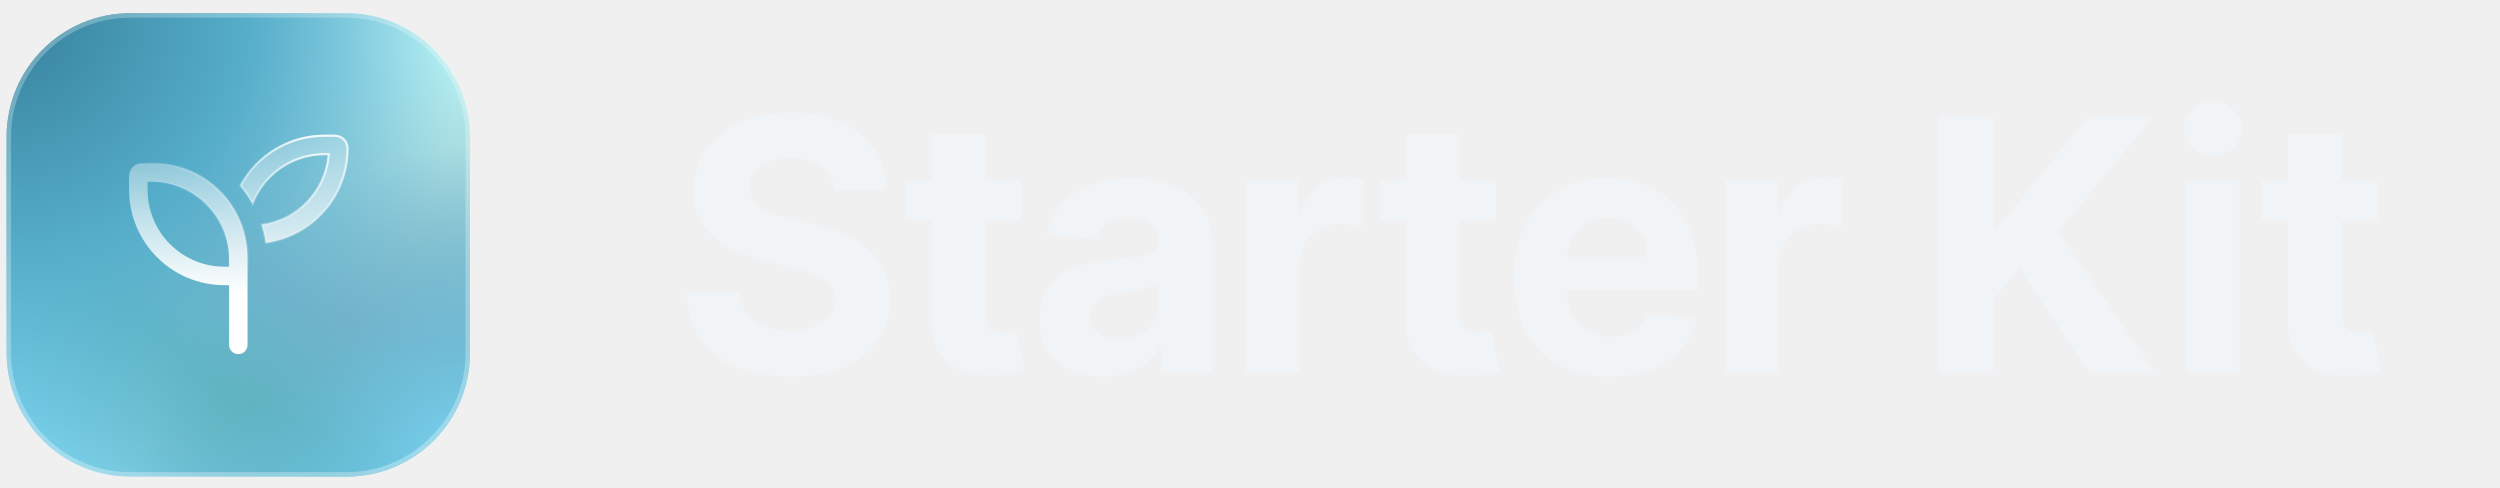
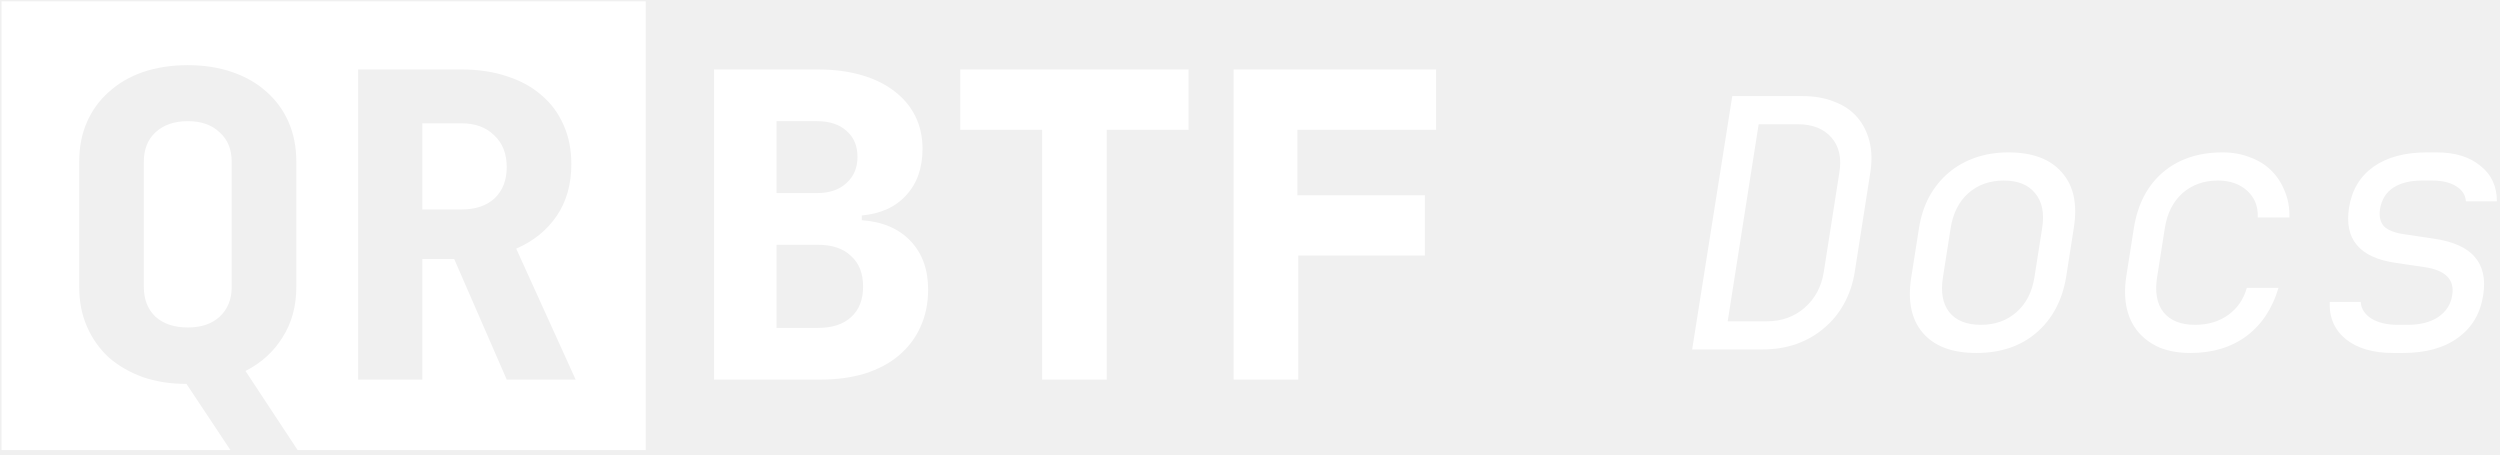
- <svg xmlns="http://www.w3.org/2000/svg" width="1133" height="221" viewBox="0 0 1133 221" fill="none">
-   <rect x="3" y="6" width="210" height="210" rx="56" fill="white" />
-   <rect x="3" y="6" width="210" height="210" rx="56" fill="url(#paint0_radial_3545_15)" />
-   <rect x="3" y="6" width="210" height="210" rx="56" fill="url(#paint1_radial_3545_15)" />
-   <rect x="3" y="6" width="210" height="210" rx="56" fill="url(#paint2_radial_3545_15)" />
-   <g clip-path="url(#clip0_3545_15)">
-     <path d="M120.499 110.045C120.109 107.239 119.504 104.509 118.684 101.854C134.822 99.796 147.499 86.741 148.986 70.42L149.036 69.875H148.488H147.062C132.257 69.875 119.597 79.107 114.537 92.112C112.966 89.263 111.128 86.567 109.051 84.065C116.399 70.632 130.675 61.5 147.062 61.5H151.75C154.931 61.5 157.5 64.069 157.5 67.25C157.5 89.012 141.42 107.012 120.499 110.045ZM67.375 82.375H66.875V82.875V86C66.875 105.261 82.49 120.875 101.75 120.875H103.312H103.812V120.375V117.25C103.812 97.99 88.198 82.375 68.938 82.375H67.375ZM103.812 129.75V129.25H103.312H101.75C77.866 129.25 58.5 109.884 58.5 86V79.75C58.5 76.569 61.069 74 64.25 74H68.938C92.822 74 112.188 93.366 112.188 117.25V120.375V129.75V156.312C112.188 158.634 110.322 160.5 108 160.5C105.678 160.5 103.812 158.634 103.812 156.312V129.75Z" fill="url(#paint3_linear_3545_15)" stroke="url(#paint4_radial_3545_15)" />
-   </g>
-   <rect x="4" y="7" width="208" height="208" rx="55" stroke="white" stroke-opacity="0.2" stroke-width="2" />
-   <rect x="4" y="7" width="208" height="208" rx="55" stroke="url(#paint5_linear_3545_15)" stroke-opacity="0.3" stroke-width="2" />
-   <path d="M378.239 86.102C377.784 81.519 375.833 77.958 372.386 75.421C368.939 72.883 364.261 71.614 358.352 71.614C354.337 71.614 350.947 72.182 348.182 73.318C345.417 74.417 343.295 75.951 341.818 77.921C340.379 79.89 339.659 82.125 339.659 84.625C339.583 86.708 340.019 88.526 340.966 90.079C341.951 91.633 343.295 92.977 345 94.114C346.705 95.212 348.674 96.178 350.909 97.011C353.144 97.807 355.53 98.489 358.068 99.057L368.523 101.557C373.598 102.693 378.258 104.208 382.5 106.102C386.742 107.996 390.417 110.326 393.523 113.091C396.629 115.856 399.034 119.114 400.739 122.864C402.481 126.614 403.371 130.913 403.409 135.761C403.371 142.883 401.553 149.057 397.955 154.284C394.394 159.473 389.242 163.508 382.5 166.386C375.795 169.227 367.708 170.648 358.239 170.648C348.845 170.648 340.663 169.208 333.693 166.33C326.761 163.451 321.345 159.189 317.443 153.545C313.58 147.864 311.553 140.837 311.364 132.466H335.17C335.436 136.367 336.553 139.625 338.523 142.239C340.53 144.814 343.201 146.765 346.534 148.091C349.905 149.379 353.712 150.023 357.955 150.023C362.121 150.023 365.739 149.417 368.807 148.205C371.913 146.992 374.318 145.307 376.023 143.148C377.727 140.989 378.58 138.508 378.58 135.705C378.58 133.091 377.803 130.894 376.25 129.114C374.735 127.333 372.5 125.818 369.545 124.568C366.629 123.318 363.049 122.182 358.807 121.159L346.136 117.977C336.326 115.591 328.58 111.86 322.898 106.784C317.216 101.708 314.394 94.871 314.432 86.273C314.394 79.227 316.269 73.072 320.057 67.807C323.883 62.542 329.129 58.432 335.795 55.477C342.462 52.523 350.038 51.045 358.523 51.045C367.159 51.045 374.697 52.523 381.136 55.477C387.614 58.432 392.652 62.542 396.25 67.807C399.848 73.072 401.705 79.171 401.818 86.102H378.239ZM462.723 81.727V99.909H410.166V81.727H462.723ZM422.098 60.818H446.303V142.182C446.303 144.417 446.644 146.159 447.326 147.409C448.007 148.621 448.954 149.473 450.166 149.966C451.416 150.458 452.856 150.705 454.485 150.705C455.621 150.705 456.757 150.61 457.894 150.42C459.03 150.193 459.901 150.023 460.507 149.909L464.314 167.92C463.102 168.299 461.398 168.735 459.201 169.227C457.004 169.758 454.333 170.08 451.189 170.193C445.356 170.42 440.242 169.644 435.848 167.864C431.492 166.083 428.102 163.318 425.678 159.568C423.254 155.818 422.06 151.083 422.098 145.364V60.818ZM500.177 170.648C494.609 170.648 489.646 169.682 485.29 167.75C480.934 165.78 477.487 162.883 474.949 159.057C472.449 155.193 471.199 150.383 471.199 144.625C471.199 139.777 472.09 135.705 473.87 132.409C475.65 129.114 478.074 126.462 481.143 124.455C484.211 122.447 487.696 120.932 491.597 119.909C495.537 118.886 499.665 118.167 503.984 117.75C509.059 117.22 513.15 116.727 516.256 116.273C519.362 115.78 521.616 115.061 523.018 114.114C524.419 113.167 525.12 111.765 525.12 109.909V109.568C525.12 105.97 523.984 103.186 521.711 101.216C519.476 99.246 516.294 98.261 512.165 98.261C507.809 98.261 504.343 99.227 501.768 101.159C499.192 103.053 497.487 105.439 496.654 108.318L474.268 106.5C475.404 101.197 477.639 96.614 480.972 92.75C484.305 88.849 488.605 85.856 493.87 83.773C499.173 81.651 505.309 80.591 512.279 80.591C517.127 80.591 521.768 81.159 526.199 82.296C530.669 83.432 534.627 85.193 538.074 87.579C541.559 89.966 544.305 93.034 546.313 96.784C548.321 100.496 549.324 104.947 549.324 110.136V169H526.37V156.898H525.688C524.287 159.625 522.412 162.03 520.063 164.114C517.715 166.159 514.893 167.769 511.597 168.943C508.302 170.08 504.495 170.648 500.177 170.648ZM507.109 153.943C510.669 153.943 513.813 153.242 516.54 151.841C519.268 150.402 521.408 148.47 522.961 146.045C524.514 143.621 525.29 140.875 525.29 137.807V128.545C524.533 129.038 523.491 129.492 522.165 129.909C520.877 130.288 519.419 130.648 517.79 130.989C516.162 131.292 514.533 131.576 512.904 131.841C511.275 132.068 509.798 132.277 508.472 132.466C505.631 132.883 503.15 133.545 501.029 134.455C498.908 135.364 497.26 136.595 496.086 138.148C494.912 139.663 494.324 141.557 494.324 143.83C494.324 147.125 495.518 149.644 497.904 151.386C500.328 153.091 503.396 153.943 507.109 153.943ZM564.903 169V81.727H588.369V96.954H589.278C590.869 91.538 593.539 87.447 597.289 84.682C601.039 81.879 605.357 80.477 610.244 80.477C611.456 80.477 612.763 80.553 614.164 80.704C615.566 80.856 616.797 81.064 617.857 81.329V102.807C616.721 102.466 615.149 102.163 613.141 101.898C611.134 101.633 609.297 101.5 607.63 101.5C604.07 101.5 600.888 102.277 598.085 103.83C595.32 105.345 593.123 107.466 591.494 110.193C589.903 112.92 589.107 116.064 589.107 119.625V169H564.903ZM677.967 81.727V99.909H625.41V81.727H677.967ZM637.342 60.818H661.547V142.182C661.547 144.417 661.888 146.159 662.569 147.409C663.251 148.621 664.198 149.473 665.41 149.966C666.66 150.458 668.1 150.705 669.728 150.705C670.865 150.705 672.001 150.61 673.138 150.42C674.274 150.193 675.145 150.023 675.751 149.909L679.558 167.92C678.346 168.299 676.641 168.735 674.444 169.227C672.247 169.758 669.577 170.08 666.433 170.193C660.6 170.42 655.486 169.644 651.092 167.864C646.736 166.083 643.346 163.318 640.922 159.568C638.497 155.818 637.304 151.083 637.342 145.364V60.818ZM729.369 170.705C720.392 170.705 712.665 168.886 706.188 165.25C699.748 161.576 694.786 156.386 691.301 149.682C687.816 142.939 686.074 134.966 686.074 125.761C686.074 116.784 687.816 108.905 691.301 102.125C694.786 95.345 699.691 90.061 706.017 86.273C712.381 82.485 719.843 80.591 728.403 80.591C734.161 80.591 739.521 81.519 744.483 83.375C749.483 85.193 753.839 87.939 757.551 91.614C761.301 95.288 764.218 99.909 766.301 105.477C768.384 111.008 769.426 117.485 769.426 124.909V131.557H695.733V116.557H746.642C746.642 113.072 745.884 109.985 744.369 107.295C742.854 104.606 740.752 102.504 738.062 100.989C735.411 99.436 732.324 98.659 728.801 98.659C725.127 98.659 721.869 99.511 719.028 101.216C716.225 102.883 714.028 105.136 712.438 107.977C710.847 110.78 710.032 113.905 709.994 117.352V131.614C709.994 135.932 710.79 139.663 712.381 142.807C714.009 145.951 716.301 148.375 719.256 150.08C722.21 151.784 725.714 152.636 729.767 152.636C732.456 152.636 734.919 152.258 737.153 151.5C739.388 150.742 741.301 149.606 742.892 148.091C744.483 146.576 745.695 144.72 746.528 142.523L768.915 144C767.778 149.379 765.449 154.076 761.926 158.091C758.441 162.068 753.934 165.174 748.403 167.409C742.911 169.606 736.566 170.705 729.369 170.705ZM782.022 169V81.727H805.487V96.954H806.397C807.987 91.538 810.658 87.447 814.408 84.682C818.158 81.879 822.476 80.477 827.362 80.477C828.575 80.477 829.881 80.553 831.283 80.704C832.684 80.856 833.916 81.064 834.976 81.329V102.807C833.84 102.466 832.268 102.163 830.26 101.898C828.253 101.633 826.416 101.5 824.749 101.5C821.188 101.5 818.006 102.277 815.203 103.83C812.438 105.345 810.241 107.466 808.612 110.193C807.022 112.92 806.226 116.064 806.226 119.625V169H782.022ZM878.576 169V52.636H903.178V103.943H904.713L946.588 52.636H976.076L932.894 104.739L976.588 169H947.156L915.281 121.159L903.178 135.932V169H878.576ZM990.703 169V81.727H1014.91V169H990.703ZM1002.86 70.477C999.263 70.477 996.176 69.284 993.601 66.898C991.063 64.474 989.794 61.576 989.794 58.205C989.794 54.871 991.063 52.011 993.601 49.625C996.176 47.201 999.263 45.989 1002.86 45.989C1006.46 45.989 1009.53 47.201 1012.07 49.625C1014.64 52.011 1015.93 54.871 1015.93 58.205C1015.93 61.576 1014.64 64.474 1012.07 66.898C1009.53 69.284 1006.46 70.477 1002.86 70.477ZM1077.52 81.727V99.909H1024.96V81.727H1077.52ZM1036.89 60.818H1061.1V142.182C1061.1 144.417 1061.44 146.159 1062.12 147.409C1062.8 148.621 1063.75 149.473 1064.96 149.966C1066.21 150.458 1067.65 150.705 1069.28 150.705C1070.41 150.705 1071.55 150.61 1072.69 150.42C1073.82 150.193 1074.7 150.023 1075.3 149.909L1079.11 167.92C1077.9 168.299 1076.19 168.735 1073.99 169.227C1071.8 169.758 1069.13 170.08 1065.98 170.193C1060.15 170.42 1055.04 169.644 1050.64 167.864C1046.29 166.083 1042.9 163.318 1040.47 159.568C1038.05 155.818 1036.85 151.083 1036.89 145.364V60.818Z" fill="#F1F4F7" />
-   <defs>
-     <radialGradient id="paint0_radial_3545_15" cx="0" cy="0" r="1" gradientUnits="userSpaceOnUse" gradientTransform="translate(213 5.99999) rotate(135) scale(296.985)">
-       <stop stop-color="#C5FCF9" />
-       <stop offset="0.507" stop-color="#7FB0BF" />
-       <stop offset="0.685" stop-color="#64B3B8" />
-       <stop offset="1" stop-color="#81D7F7" />
-     </radialGradient>
-     <radialGradient id="paint1_radial_3545_15" cx="0" cy="0" r="1" gradientUnits="userSpaceOnUse" gradientTransform="translate(213 216) rotate(-135) scale(148.492)">
-       <stop stop-color="#81D7F7" />
-       <stop offset="1" stop-color="#45A4C8" stop-opacity="0" />
-     </radialGradient>
-     <radialGradient id="paint2_radial_3545_15" cx="0" cy="0" r="1" gradientUnits="userSpaceOnUse" gradientTransform="translate(3 6) scale(210)">
-       <stop stop-color="#36809B" />
-       <stop offset="0.515" stop-color="#55ADC9" />
-       <stop offset="1" stop-color="#63C4E9" stop-opacity="0" />
-     </radialGradient>
-     <linearGradient id="paint3_linear_3545_15" x1="108" y1="61" x2="108" y2="161" gradientUnits="userSpaceOnUse">
-       <stop stop-color="white" stop-opacity="0.22" />
-       <stop offset="0.723" stop-color="white" />
-     </linearGradient>
-     <radialGradient id="paint4_radial_3545_15" cx="0" cy="0" r="1" gradientUnits="userSpaceOnUse" gradientTransform="translate(144.001 54.0096) rotate(123.858) scale(95.1239 95.1218)">
-       <stop stop-color="white" />
-       <stop offset="0.853" stop-color="white" stop-opacity="0" />
-     </radialGradient>
-     <linearGradient id="paint5_linear_3545_15" x1="108" y1="6" x2="108" y2="216" gradientUnits="userSpaceOnUse">
-       <stop stop-color="white" stop-opacity="0.22" />
-       <stop offset="1" stop-color="white" stop-opacity="0.42" />
-     </linearGradient>
-     <clipPath id="clip0_3545_15">
-       <rect width="100" height="100" fill="white" transform="translate(58 61)" />
-     </clipPath>
-   </defs>
+ <svg xmlns="http://www.w3.org/2000/svg" width="341" height="62" viewBox="0 0 341 62" fill="none">
+   <path fill-rule="evenodd" clip-rule="evenodd" d="M0.211 0.185H88.079V61.386H40.595L33.484 50.602C35.638 49.505 37.322 47.978 38.537 46.019C39.79 44.061 40.417 41.77 40.417 39.145V22.048C40.417 20.051 40.064 18.249 39.359 16.643C38.654 15.037 37.655 13.666 36.363 12.53C35.07 11.355 33.503 10.454 31.663 9.828C29.861 9.201 27.844 8.888 25.611 8.888C23.378 8.888 21.342 9.201 19.501 9.828C17.699 10.454 16.152 11.355 14.859 12.53C13.567 13.666 12.568 15.037 11.863 16.643C11.158 18.249 10.805 20.051 10.805 22.048V39.145C10.805 41.143 11.158 42.945 11.863 44.551C12.568 46.157 13.547 47.547 14.8 48.722C16.093 49.858 17.64 50.759 19.442 51.425C21.244 52.051 23.241 52.365 25.435 52.365L31.429 61.386H0.211V0.185ZM29.959 43.199C28.901 44.178 27.452 44.668 25.611 44.668C23.77 44.668 22.301 44.178 21.204 43.199C20.147 42.181 19.618 40.83 19.618 39.145V22.048C19.618 20.364 20.147 19.032 21.204 18.053C22.301 17.035 23.77 16.526 25.611 16.526C27.452 16.526 28.901 17.035 29.959 18.053C31.055 19.032 31.604 20.364 31.604 22.048V39.145C31.604 40.83 31.055 42.181 29.959 43.199ZM69.177 10.415C67.336 9.789 65.26 9.475 62.949 9.475H48.849V51.777H57.603V35.327H61.951L69.118 51.777H78.519L70.411 33.916C72.761 32.898 74.602 31.41 75.934 29.451C77.265 27.493 77.931 25.143 77.931 22.401C77.931 20.403 77.579 18.621 76.874 17.054C76.169 15.448 75.17 14.097 73.877 13C72.585 11.865 71.018 11.003 69.177 10.415ZM62.949 28.57H57.603V16.819H62.949C64.829 16.819 66.318 17.368 67.415 18.464C68.55 19.522 69.118 20.971 69.118 22.812C69.118 24.575 68.57 25.985 67.473 27.042C66.376 28.061 64.869 28.57 62.949 28.57ZM97.397 9.475H111.557C113.75 9.475 115.728 9.73 117.491 10.239C119.253 10.748 120.742 11.473 121.956 12.413C123.209 13.353 124.169 14.489 124.835 15.821C125.501 17.152 125.834 18.641 125.834 20.286C125.834 22.91 125.089 25.025 123.601 26.631C122.152 28.237 120.134 29.157 117.549 29.392V30.039C120.37 30.235 122.583 31.175 124.188 32.859C125.794 34.543 126.597 36.756 126.597 39.498C126.597 41.378 126.245 43.082 125.54 44.609C124.874 46.098 123.895 47.39 122.602 48.487C121.349 49.545 119.802 50.367 117.961 50.955C116.159 51.503 114.142 51.777 111.909 51.777H97.397V9.475ZM105.916 33.388V44.727H111.557C113.515 44.727 115.023 44.237 116.081 43.258C117.177 42.279 117.726 40.888 117.726 39.087C117.726 37.285 117.177 35.895 116.081 34.915C115.023 33.897 113.515 33.388 111.557 33.388H105.916ZM111.439 26.337C113.123 26.337 114.455 25.887 115.434 24.986C116.453 24.085 116.962 22.89 116.962 21.402C116.962 19.914 116.472 18.739 115.493 17.877C114.514 16.976 113.163 16.526 111.439 16.526H105.916V26.337H111.439ZM130.981 17.701V9.475H162.12V17.701H150.957V51.777H142.144V17.701H130.981ZM195.88 9.475H168.266V51.777H177.079V34.856H194.352V26.631H176.961V17.701H195.88V9.475ZM236.282 13.106L230.81 47.666H240.362C242.026 47.666 243.562 47.426 244.97 46.946C246.41 46.434 247.674 45.714 248.762 44.786C249.882 43.858 250.794 42.754 251.498 41.474C252.234 40.162 252.73 38.706 252.986 37.106L255.098 23.618C255.354 22.018 255.322 20.578 255.002 19.298C254.682 18.018 254.122 16.914 253.322 15.986C252.522 15.058 251.482 14.354 250.202 13.874C248.954 13.362 247.498 13.106 245.834 13.106H236.282ZM240.986 43.826H235.658L239.882 16.946H245.21C247.226 16.946 248.762 17.554 249.818 18.77C250.874 19.986 251.226 21.602 250.874 23.618L248.762 37.106C248.442 39.122 247.562 40.754 246.122 42.002C244.714 43.218 243.002 43.826 240.986 43.826ZM262.279 45.41C263.847 47.234 266.279 48.146 269.575 48.146C272.871 48.146 275.591 47.234 277.735 45.41C279.911 43.554 281.271 41.026 281.815 37.826L282.871 31.058C283.383 27.826 282.839 25.314 281.239 23.522C279.671 21.698 277.239 20.786 273.943 20.786C272.311 20.786 270.807 21.026 269.431 21.506C268.055 21.986 266.839 22.674 265.783 23.57C264.727 24.466 263.847 25.554 263.143 26.834C262.471 28.082 262.007 29.506 261.751 31.106L260.695 37.826C260.183 41.058 260.711 43.586 262.279 45.41ZM265.879 42.578C264.983 41.426 264.695 39.842 265.015 37.826L266.071 31.106C266.391 29.09 267.191 27.506 268.471 26.354C269.783 25.202 271.399 24.626 273.319 24.626C275.239 24.626 276.663 25.202 277.591 26.354C278.551 27.506 278.871 29.09 278.551 31.106L277.495 37.826C277.175 39.842 276.359 41.426 275.047 42.578C273.735 43.73 272.119 44.306 270.199 44.306C268.247 44.306 266.807 43.73 265.879 42.578ZM298.788 48.146C297.22 48.146 295.828 47.906 294.612 47.426C293.428 46.914 292.452 46.21 291.684 45.314C290.916 44.418 290.388 43.346 290.1 42.098C289.812 40.818 289.78 39.394 290.004 37.826L291.06 31.106C291.572 27.874 292.884 25.346 294.996 23.522C297.14 21.698 299.86 20.786 303.156 20.786C304.532 20.786 305.78 21.01 306.9 21.458C308.052 21.874 309.028 22.482 309.828 23.282C310.628 24.082 311.236 25.026 311.652 26.114C312.1 27.17 312.308 28.354 312.276 29.666H307.956C308.02 28.162 307.54 26.946 306.516 26.018C305.492 25.09 304.164 24.626 302.532 24.626C300.612 24.626 298.996 25.202 297.684 26.354C296.404 27.506 295.604 29.09 295.284 31.106L294.228 37.826C293.908 39.842 294.196 41.426 295.092 42.578C296.02 43.73 297.46 44.306 299.412 44.306C301.172 44.306 302.676 43.858 303.924 42.962C305.172 42.066 306.02 40.834 306.468 39.266H310.788C309.956 42.082 308.5 44.274 306.42 45.842C304.34 47.378 301.796 48.146 298.788 48.146ZM322.001 41.186H317.777C317.681 43.298 318.417 44.994 319.985 46.274C321.553 47.522 323.697 48.146 326.417 48.146H327.761C330.865 48.146 333.361 47.458 335.249 46.082C337.169 44.706 338.321 42.77 338.705 40.274C339.057 38.066 338.673 36.322 337.553 35.042C336.465 33.762 334.593 32.93 331.937 32.546L328.049 31.97C326.673 31.778 325.713 31.41 325.169 30.866C324.657 30.29 324.481 29.49 324.641 28.466C324.865 27.186 325.473 26.226 326.465 25.586C327.457 24.946 328.769 24.626 330.401 24.626H331.745C333.089 24.626 334.177 24.882 335.009 25.394C335.841 25.906 336.289 26.594 336.353 27.458H340.577C340.577 25.41 339.825 23.794 338.321 22.61C336.849 21.394 334.865 20.786 332.369 20.786H331.025C328.017 20.786 325.585 21.442 323.729 22.754C321.905 24.066 320.801 25.906 320.417 28.274C319.713 32.626 321.841 35.154 326.801 35.858L330.689 36.434C333.569 36.85 334.833 38.13 334.481 40.274C334.289 41.522 333.649 42.514 332.561 43.25C331.505 43.954 330.113 44.306 328.385 44.306H327.041C325.569 44.306 324.369 44.018 323.441 43.442C322.545 42.866 322.065 42.114 322.001 41.186Z" fill="white" />
</svg>
